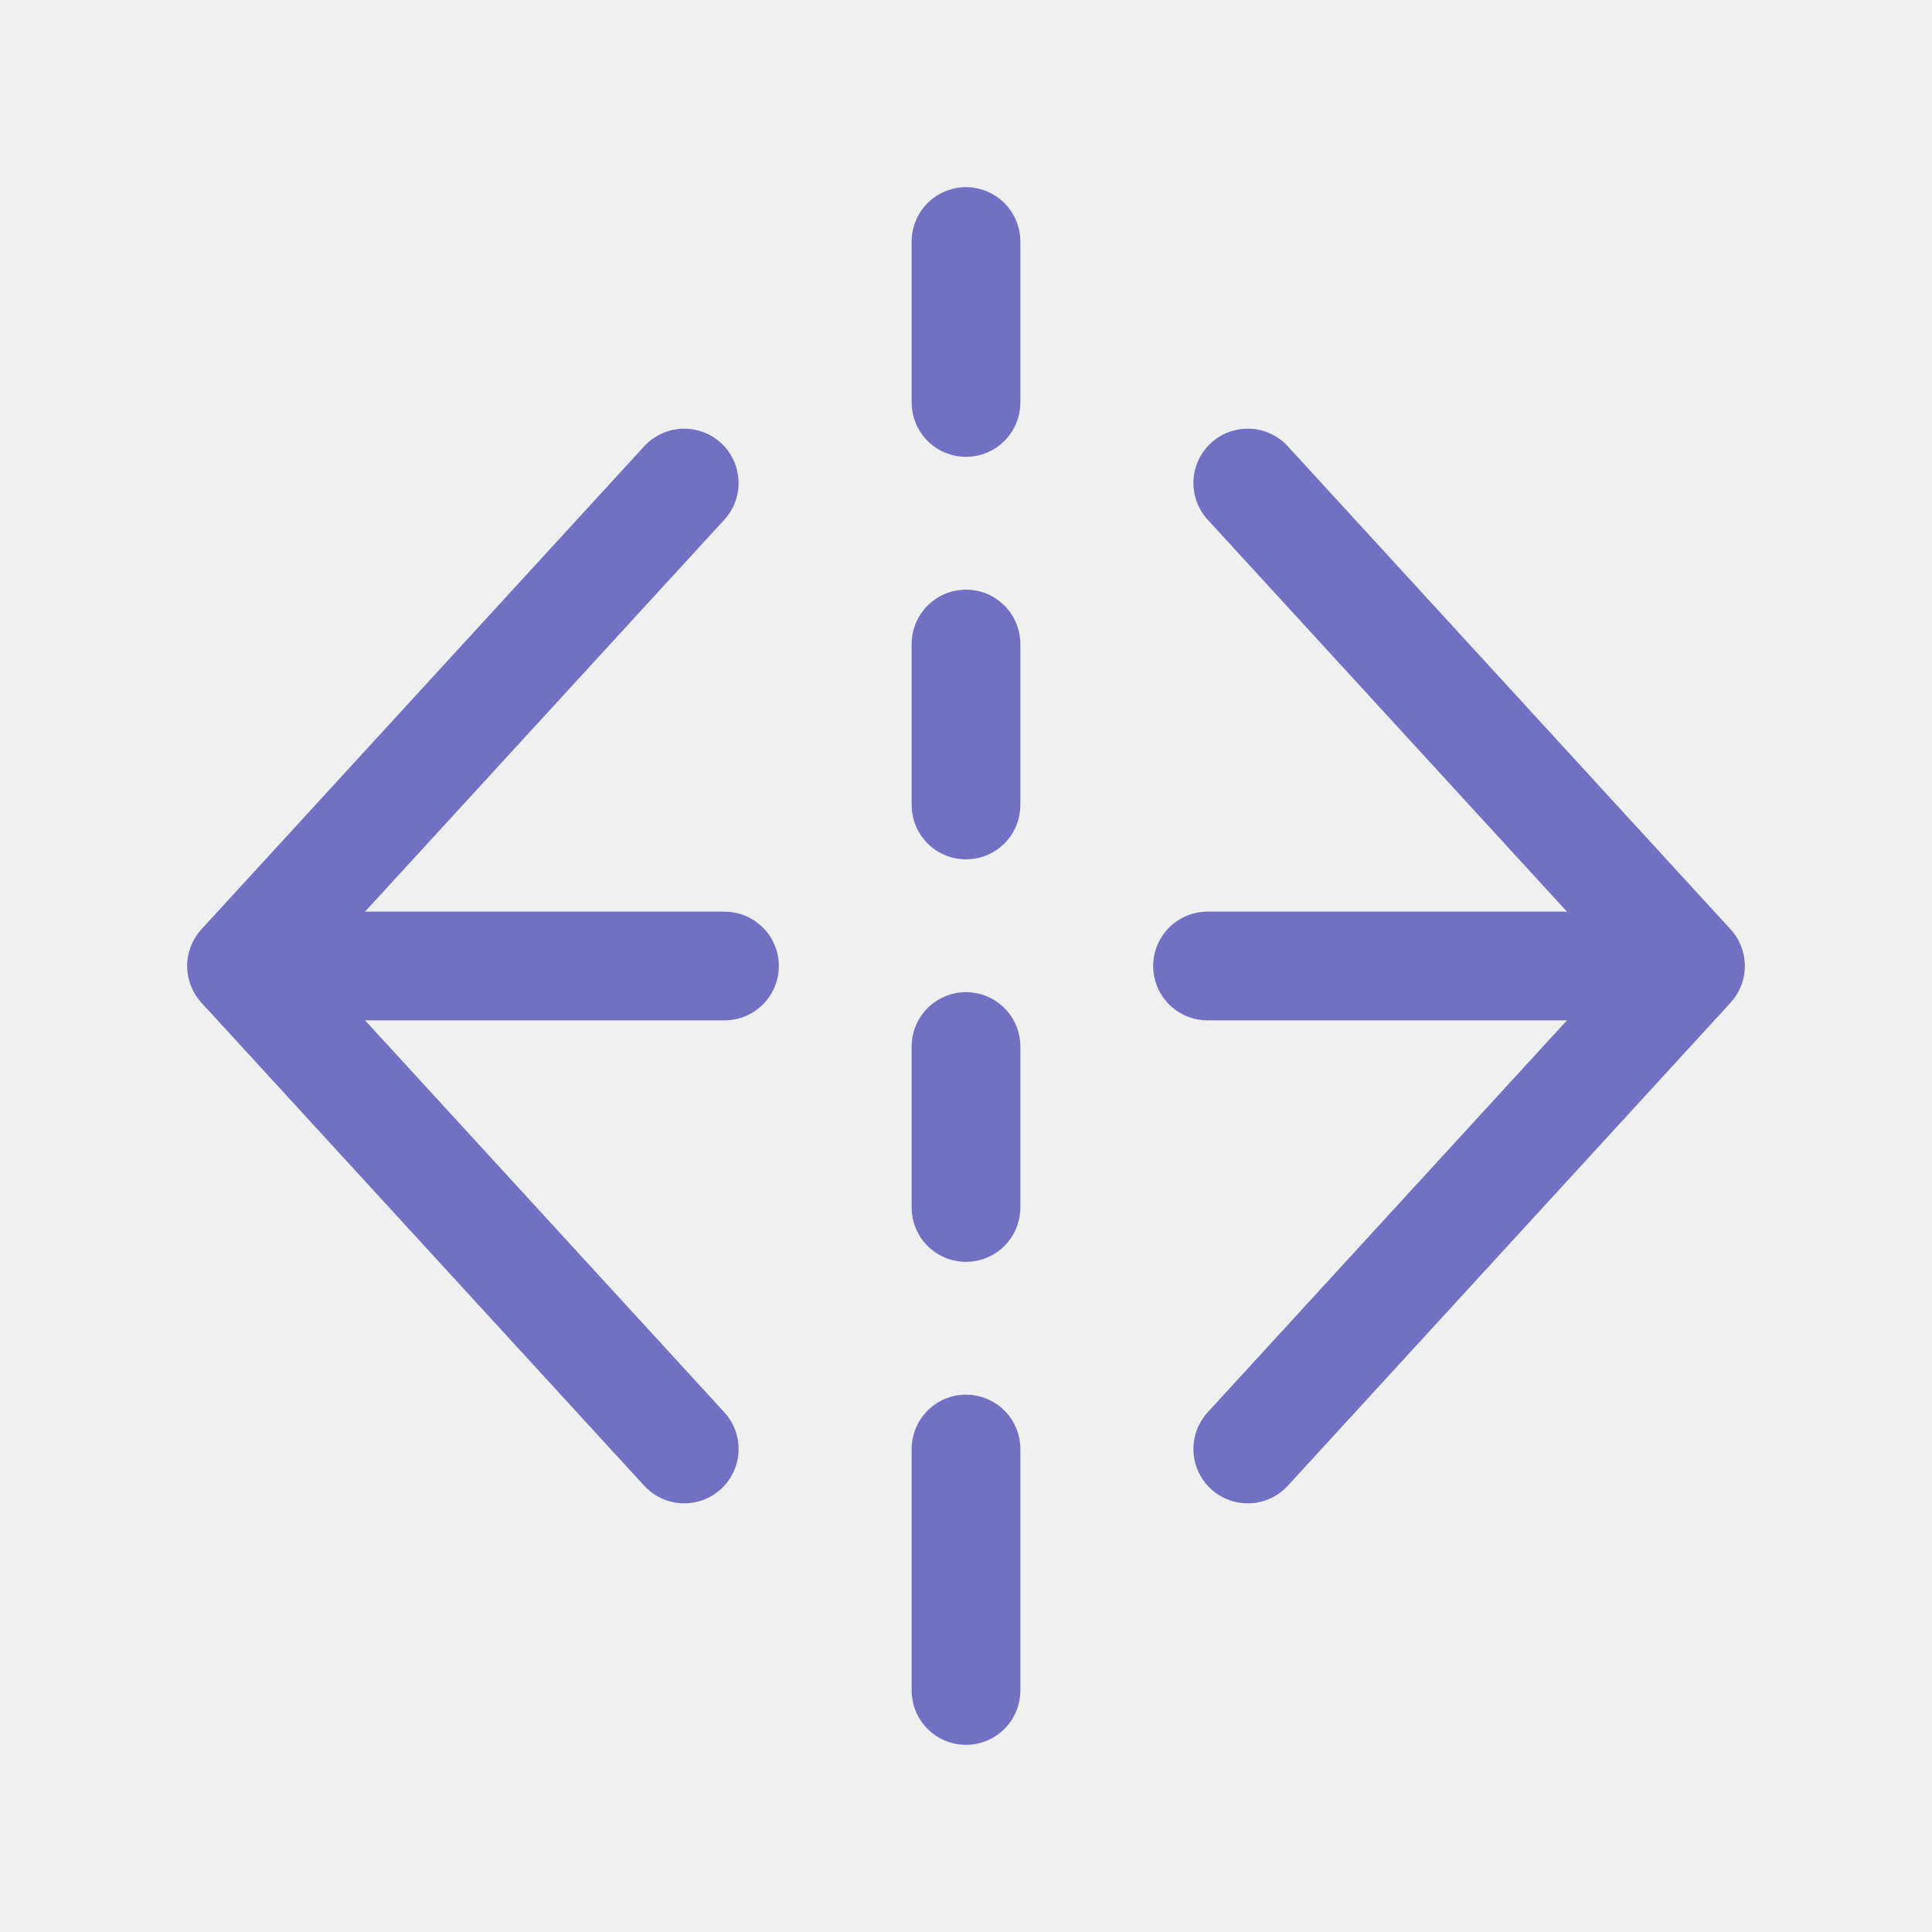
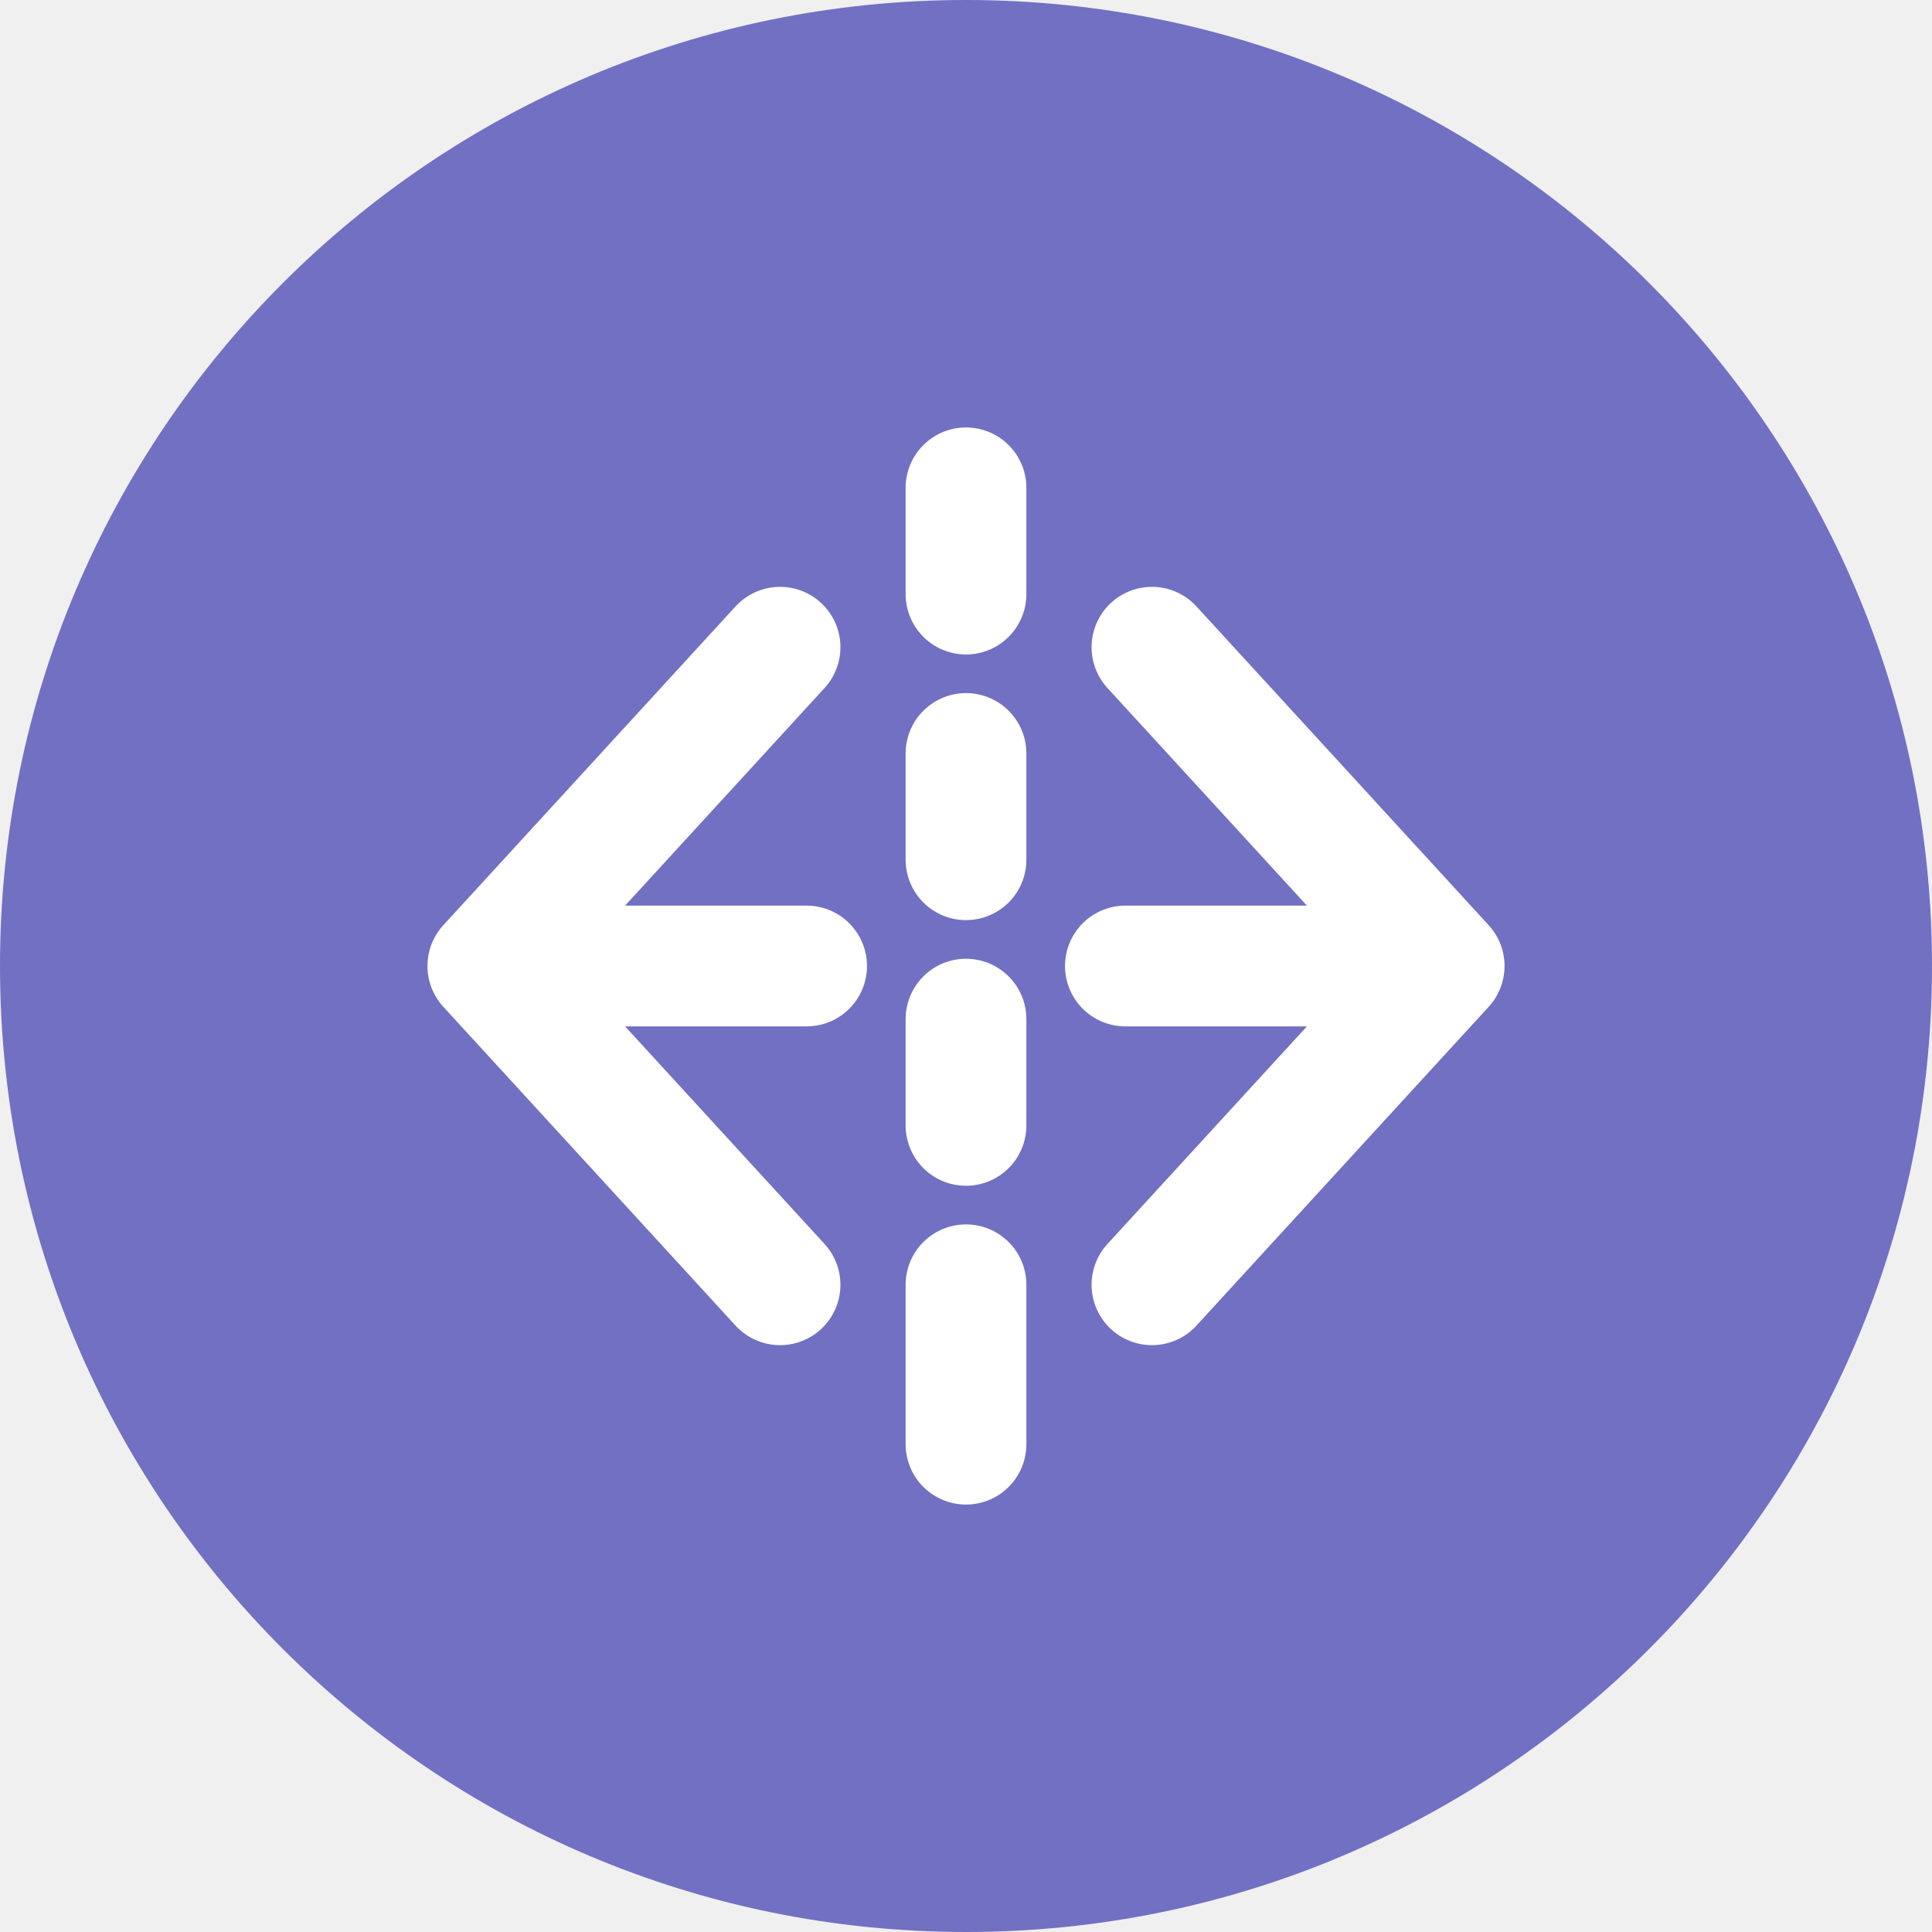
<svg xmlns="http://www.w3.org/2000/svg" width="24" height="24" viewBox="0 0 24 24" fill="none">
-   <path d="M12 3V5M12 8V10M12 13V15M12 18V21M8.5 18L3 12L8.5 6M3 12H9M15.5 18L21 12L15.5 6M21 12H15" stroke="#7270C3" stroke-width="1.35" stroke-linecap="round" stroke-linejoin="round" />
+   <circle cx="12" cy="12" r="12" fill="#7270C3" />
+   <path d="M12 6.06V7.38M12 9.36V10.68M12 12.66V13.98M12 15.96V17.94M9.69 15.96L6.06 12L9.69 8.04M6.06 12H10.02M14.31 15.96L17.94 12L14.31 8.04M17.94 12H13.98" stroke="white" stroke-width="1.5" stroke-linecap="round" stroke-linejoin="round" />
</svg>
